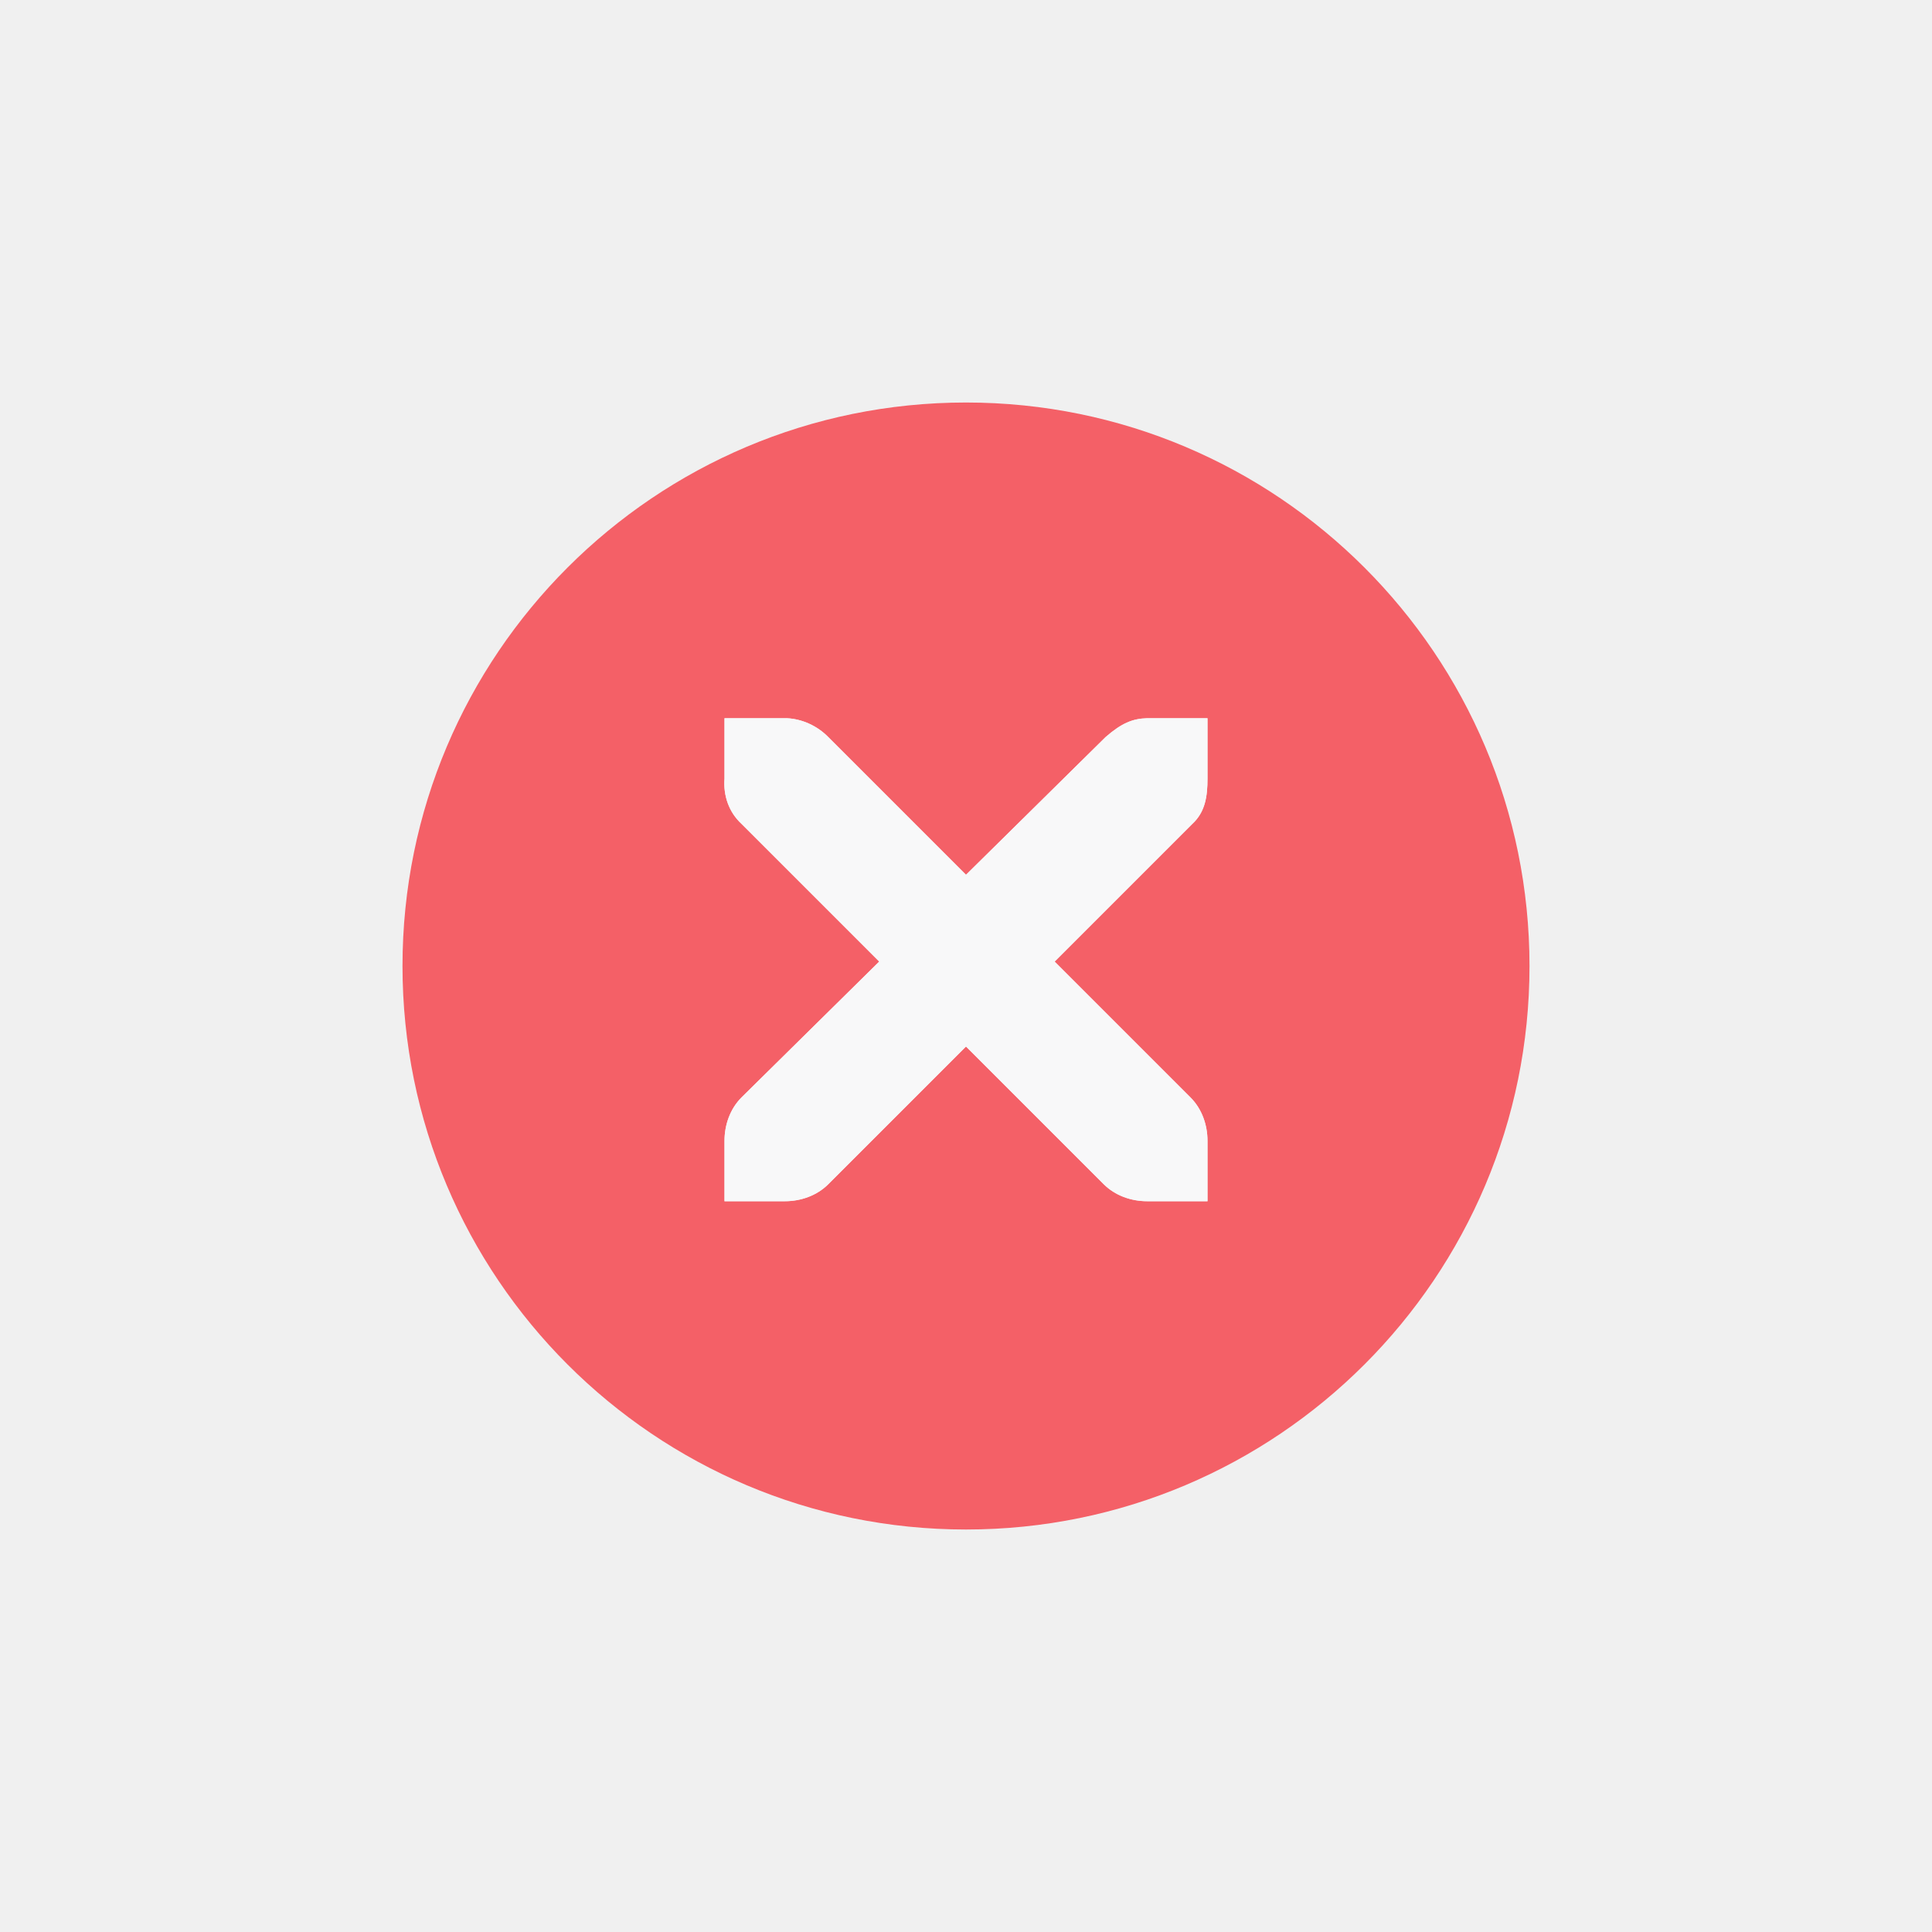
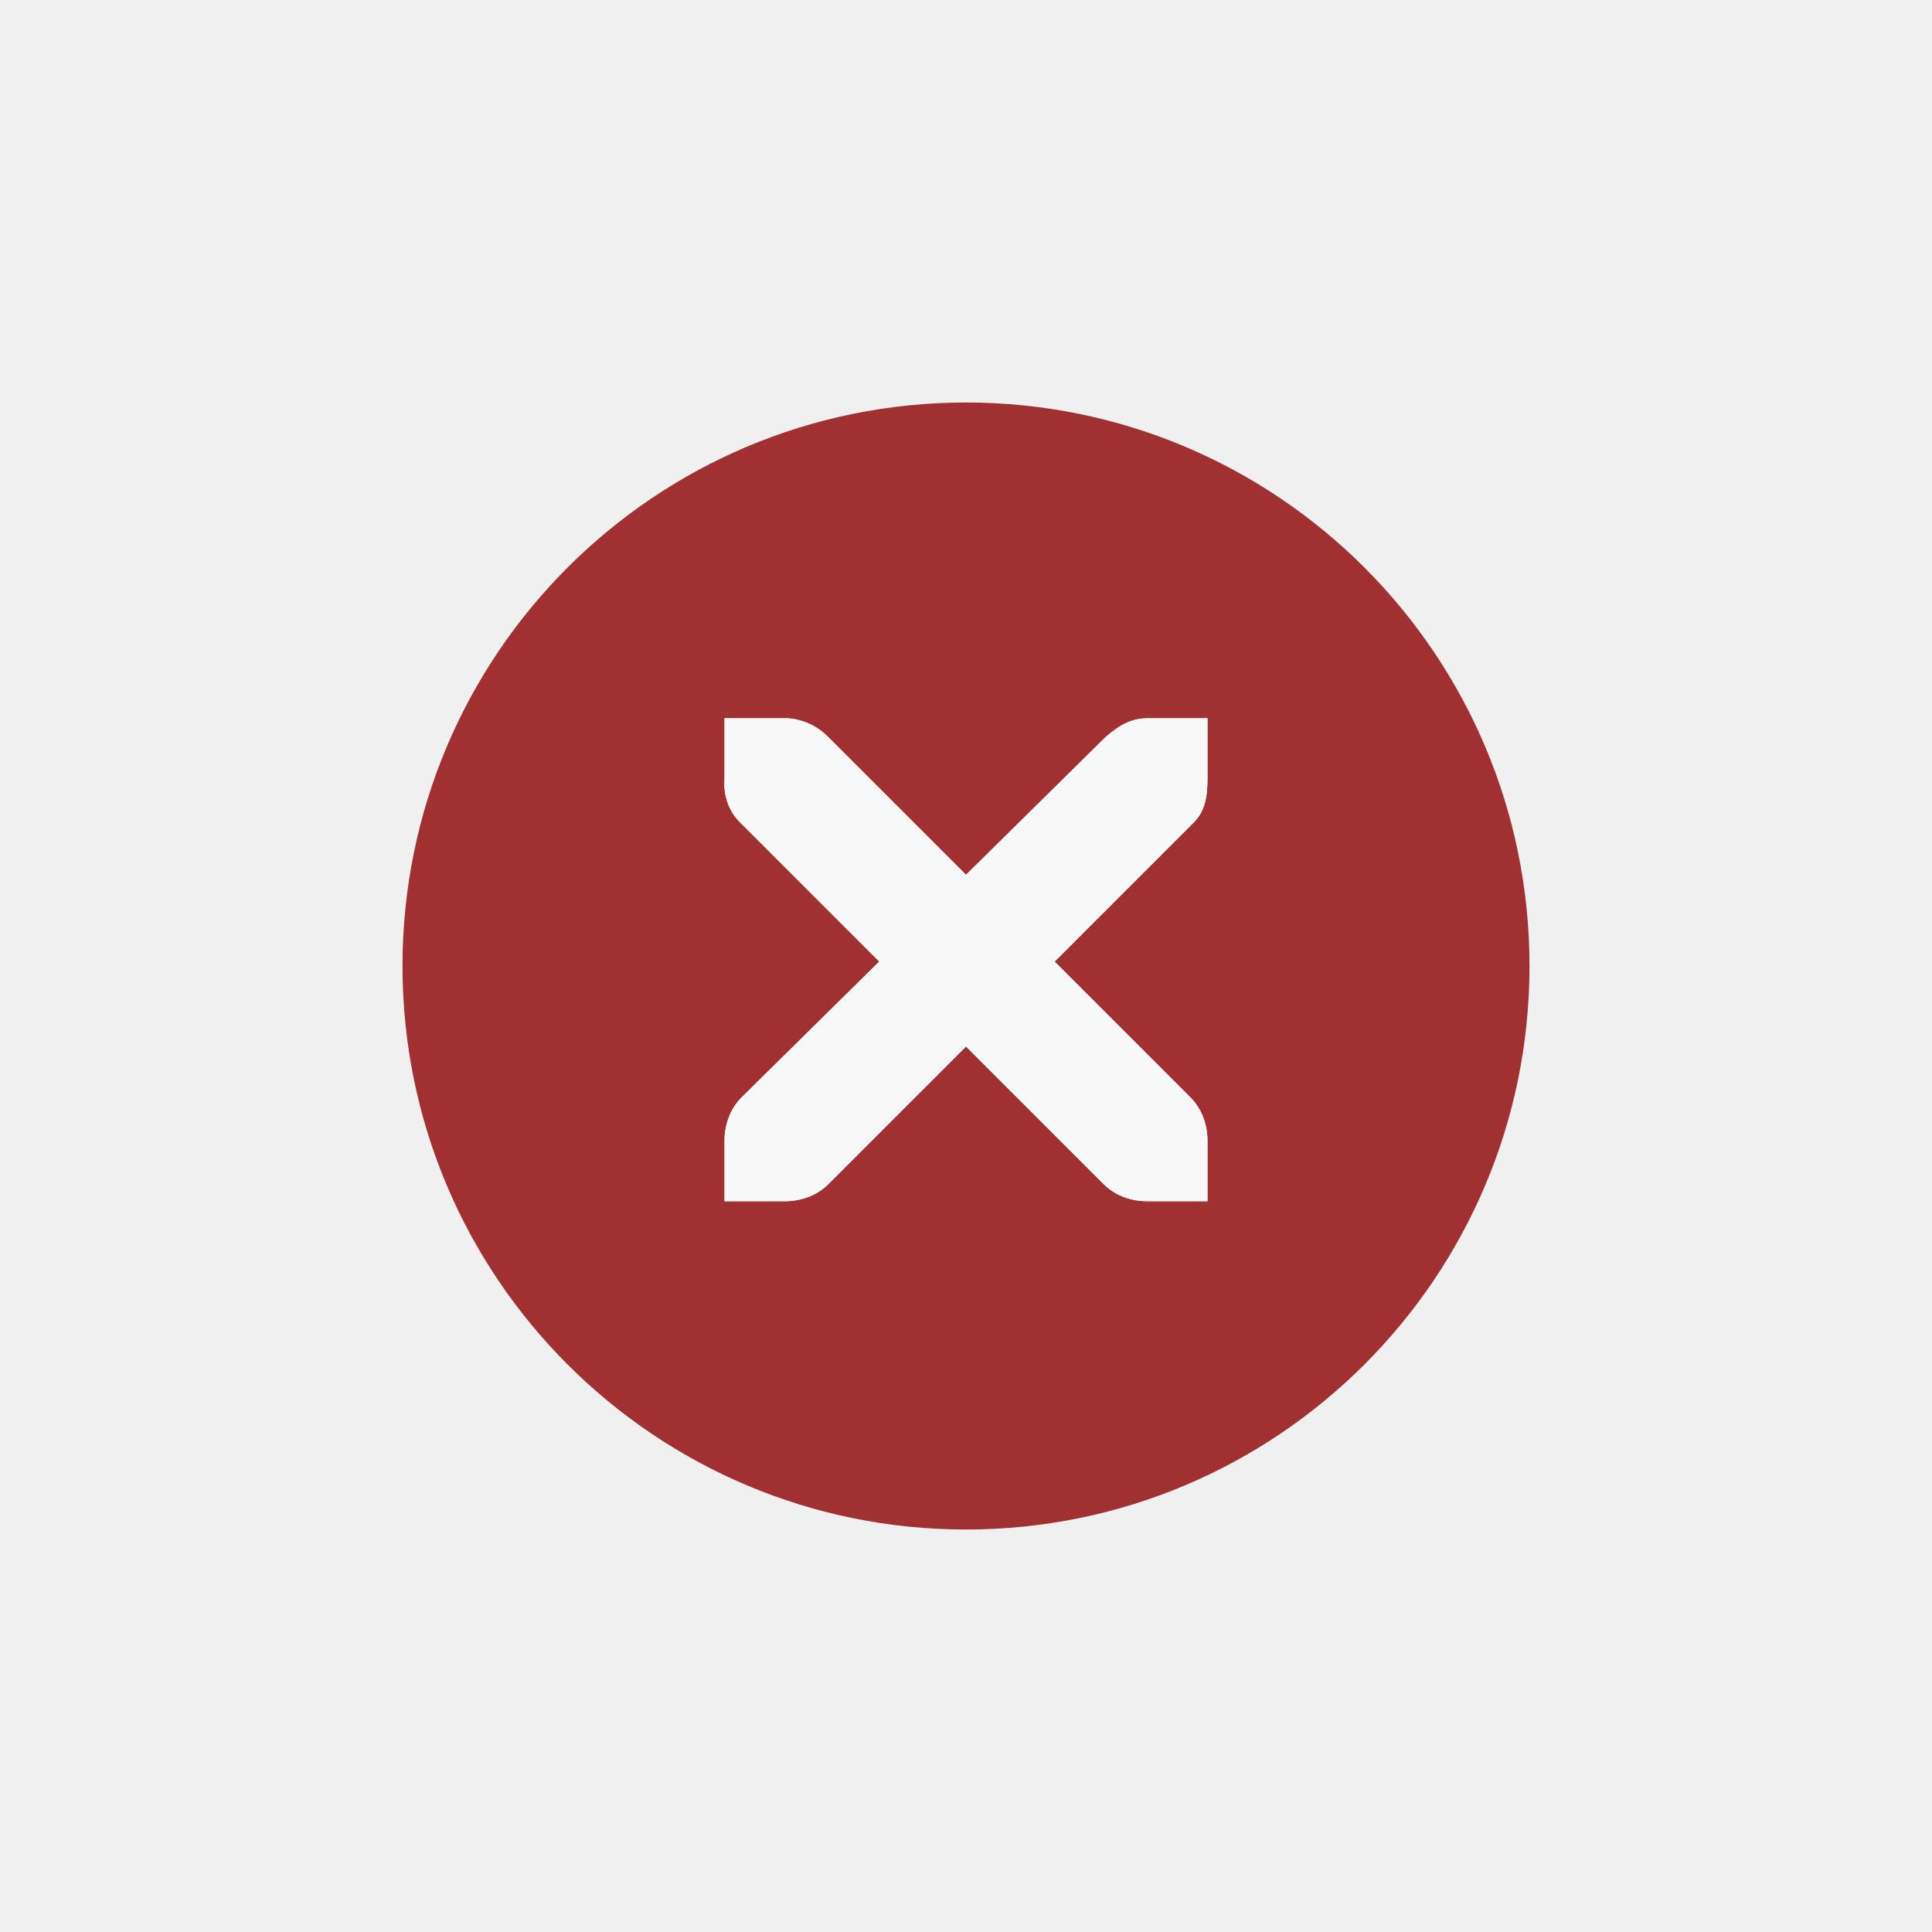
<svg xmlns="http://www.w3.org/2000/svg" width="24" height="24" id="svg4306" version="1.1" style="enable-background:new">
  <defs id="defs4308">
    <linearGradient id="linearGradient3770">
      <stop style="stop-color:#000000;stop-opacity:0.628;" offset="0" id="stop3772" />
      <stop style="stop-color:#000000;stop-opacity:0.498;" offset="1" id="stop3774" />
    </linearGradient>
    <linearGradient id="linearGradient4882">
      <stop style="stop-color:#ffffff;stop-opacity:1;" offset="0" id="stop4884" />
      <stop style="stop-color:#ffffff;stop-opacity:0;" offset="1" id="stop4886" />
    </linearGradient>
    <linearGradient id="linearGradient3784-6">
      <stop style="stop-color:#ffffff;stop-opacity:0.216;" offset="0" id="stop3786-4" />
      <stop style="stop-color:#ffffff;stop-opacity:0;" offset="1" id="stop3788-6" />
    </linearGradient>
    <linearGradient id="linearGradient4892">
      <stop id="stop4894" offset="0" style="stop-color:#2f3a42;stop-opacity:1;" />
      <stop id="stop4896" offset="1" style="stop-color:#1d242a;stop-opacity:1;" />
    </linearGradient>
    <linearGradient id="linearGradient4882-4">
      <stop id="stop4884-9" offset="0" style="stop-color:#728495;stop-opacity:1;" />
      <stop id="stop4886-9" offset="1" style="stop-color:#617c95;stop-opacity:0;" />
    </linearGradient>
  </defs>
  <g id="layer1" transform="translate(0,-1028.362)">
    <g style="display:inline" id="titlebutton-close" transform="translate(-641,1218)">
      <g id="g4927-9" style="display:inline;opacity:1" transform="translate(-678,-432.6378)">
        <g transform="translate(-103,0)" style="display:inline;opacity:1" id="g4490-6-5-2">
          <g id="g4092-0-2-21-0" style="display:inline" transform="translate(58,0)">
-             <path style="fill:#f46067;fill-opacity:1;stroke:none;stroke-width:0;stroke-linecap:butt;stroke-linejoin:miter;stroke-miterlimit:4;stroke-dasharray:none;stroke-dashoffset:0;stroke-opacity:1" d="m 172,58 a 7,7 0 0 0 -7,7 7,7 0 0 0 7,7 7,7 0 0 0 7,-7 7,7 0 0 0 -7,-7 z m -3,3.922 0.75,0 c 0.008,-9e-5 0.016,-3.45e-4 0.023,0 0.191,0.008 0.382,0.096 0.516,0.234 L 172,63.867 173.734,62.156 c 0.199,-0.173 0.335,-0.229 0.516,-0.234 l 0.75,0 0,0.75 c 0,0.215 -0.026,0.413 -0.188,0.562 l -1.711,1.711 1.688,1.688 C 174.93,66.774 175,66.973 175,67.172 l 0,0.75 -0.75,0 c -0.199,-8e-6 -0.398,-0.07 -0.539,-0.211 L 172,66 l -1.711,1.711 c -0.141,0.141 -0.34,0.211 -0.539,0.211 l -0.75,0 0,-0.75 c 0,-0.199 0.07,-0.398 0.211,-0.539 l 1.711,-1.688 -1.711,-1.711 C 169.053,63.088 168.984,62.882 169,62.672 l 0,-0.75 z" transform="translate(1204,190)" id="path4068-7-5-9-6" />
+             <path style="fill:#a03032;fill-opacity:1;stroke:none;stroke-width:0;stroke-linecap:butt;stroke-linejoin:miter;stroke-miterlimit:4;stroke-dasharray:none;stroke-dashoffset:0;stroke-opacity:1" d="m 172,58 a 7,7 0 0 0 -7,7 7,7 0 0 0 7,7 7,7 0 0 0 7,-7 7,7 0 0 0 -7,-7 z m -3,3.922 0.75,0 c 0.008,-9e-5 0.016,-3.45e-4 0.023,0 0.191,0.008 0.382,0.096 0.516,0.234 L 172,63.867 173.734,62.156 c 0.199,-0.173 0.335,-0.229 0.516,-0.234 l 0.75,0 0,0.75 c 0,0.215 -0.026,0.413 -0.188,0.562 l -1.711,1.711 1.688,1.688 C 174.93,66.774 175,66.973 175,67.172 l 0,0.75 -0.75,0 c -0.199,-8e-6 -0.398,-0.07 -0.539,-0.211 L 172,66 l -1.711,1.711 c -0.141,0.141 -0.34,0.211 -0.539,0.211 l -0.75,0 0,-0.75 c 0,-0.199 0.07,-0.398 0.211,-0.539 l 1.711,-1.688 -1.711,-1.711 C 169.053,63.088 168.984,62.882 169,62.672 l 0,-0.75 z" transform="translate(1204,190)" id="path4068-7-5-9-6" />
          </g>
        </g>
        <g id="g4778-2-68" transform="translate(1323,246.8672)" style="fill:#ffffff;fill-opacity:1">
          <g style="display:inline;fill:#ffffff;fill-opacity:1" id="layer9-9-4-4" transform="translate(-60,-518)" />
          <g id="layer10-2-1-8" transform="translate(-60,-518)" style="fill:#ffffff;fill-opacity:1" />
          <g id="layer11-16-4-9" transform="translate(-60,-518)" style="fill:#ffffff;fill-opacity:1" />
          <g transform="matrix(0.75,0,0,0.75,2,2.054688)" id="g2996-76-5" style="fill:#ffffff;fill-opacity:1">
            <g transform="translate(-60,-518)" id="layer12-4-5-7" style="fill:#ffffff;fill-opacity:1">
              <g transform="translate(19,-242)" id="layer4-4-1-9-5" style="display:inline;fill:#ffffff;fill-opacity:1" />
            </g>
          </g>
          <g id="layer13-2-6-11" transform="translate(-60,-518)" style="fill:#ffffff;fill-opacity:1" />
          <g id="layer14-4-0-33" transform="translate(-60,-518)" style="fill:#ffffff;fill-opacity:1" />
          <g id="layer15-7-3-0" transform="translate(-60,-518)" style="fill:#ffffff;fill-opacity:1" />
        </g>
      </g>
      <rect y="-185.638" x="645" height="16" width="16" id="rect17883-39" style="display:inline;opacity:1;fill:none;fill-opacity:1;stroke:none;stroke-width:1;stroke-linecap:butt;stroke-linejoin:miter;stroke-miterlimit:4;stroke-dasharray:none;stroke-dashoffset:0;stroke-opacity:0" />
      <path d="m 650,-180.716 0.75,0 c 0.008,-9e-5 0.016,-3.5e-4 0.023,0 0.191,0.008 0.382,0.096 0.516,0.234 l 1.711,1.711 1.734,-1.711 c 0.199,-0.173 0.335,-0.229 0.516,-0.234 l 0.75,0 0,0.75 c 0,0.215 -0.026,0.413 -0.188,0.562 l -1.711,1.711 1.688,1.688 c 0.141,0.141 0.211,0.34 0.211,0.539 l 0,0.75 -0.75,0 c -0.199,-1e-5 -0.398,-0.07 -0.539,-0.211 l -1.711,-1.711 -1.711,1.711 c -0.141,0.141 -0.34,0.211 -0.539,0.211 l -0.75,0 0,-0.75 c 0,-0.199 0.07,-0.398 0.211,-0.539 l 1.711,-1.688 -1.711,-1.711 c -0.158,-0.146 -0.227,-0.352 -0.211,-0.562 l 0,-0.75 z" id="path10839-9-2-2-7-9-7" style="color:#bebebe;font-style:normal;font-variant:normal;font-weight:normal;font-stretch:normal;font-size:medium;line-height:normal;font-family:'Andale Mono';-inkscape-font-specification:'Andale Mono';text-indent:0;text-align:start;text-decoration:none;text-decoration-line:none;letter-spacing:normal;word-spacing:normal;text-transform:none;direction:ltr;block-progression:tb;writing-mode:lr-tb;text-anchor:start;display:inline;overflow:visible;visibility:visible;opacity:1;fill:#f8f8f9;fill-opacity:1;fill-rule:nonzero;stroke:none;stroke-width:1.781;marker:none;enable-background:new" />
    </g>
  </g>
</svg>
